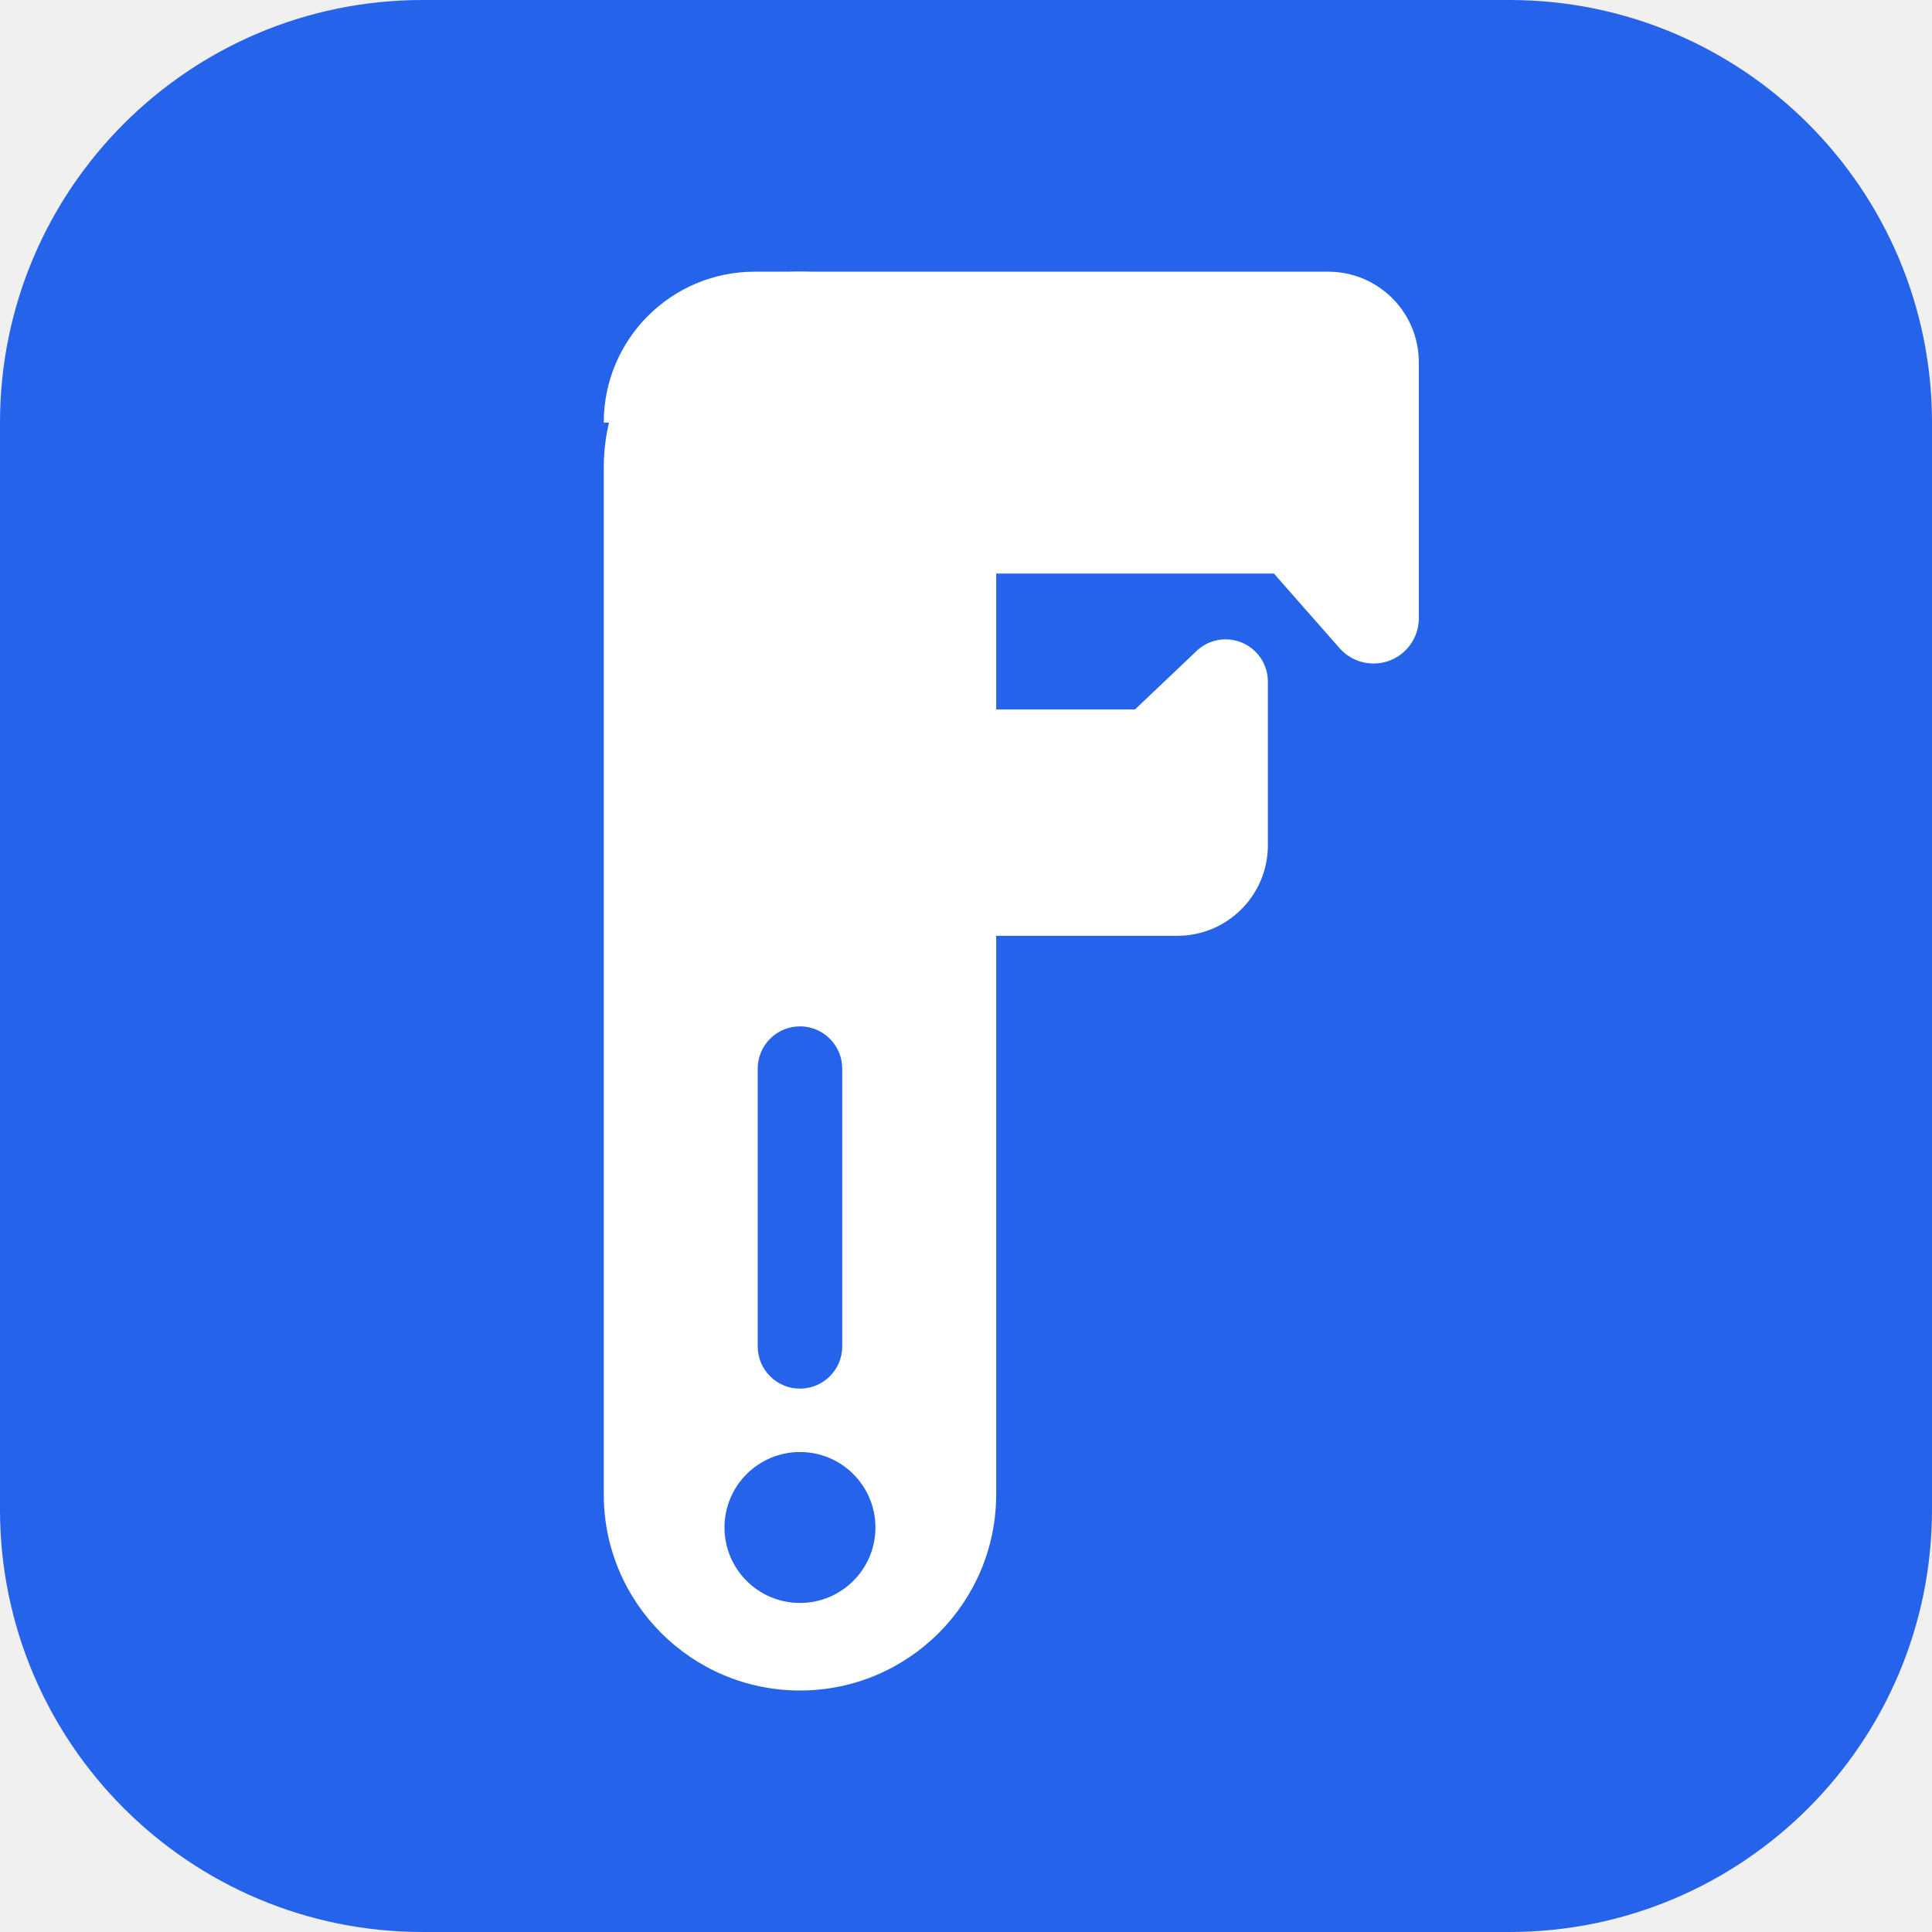
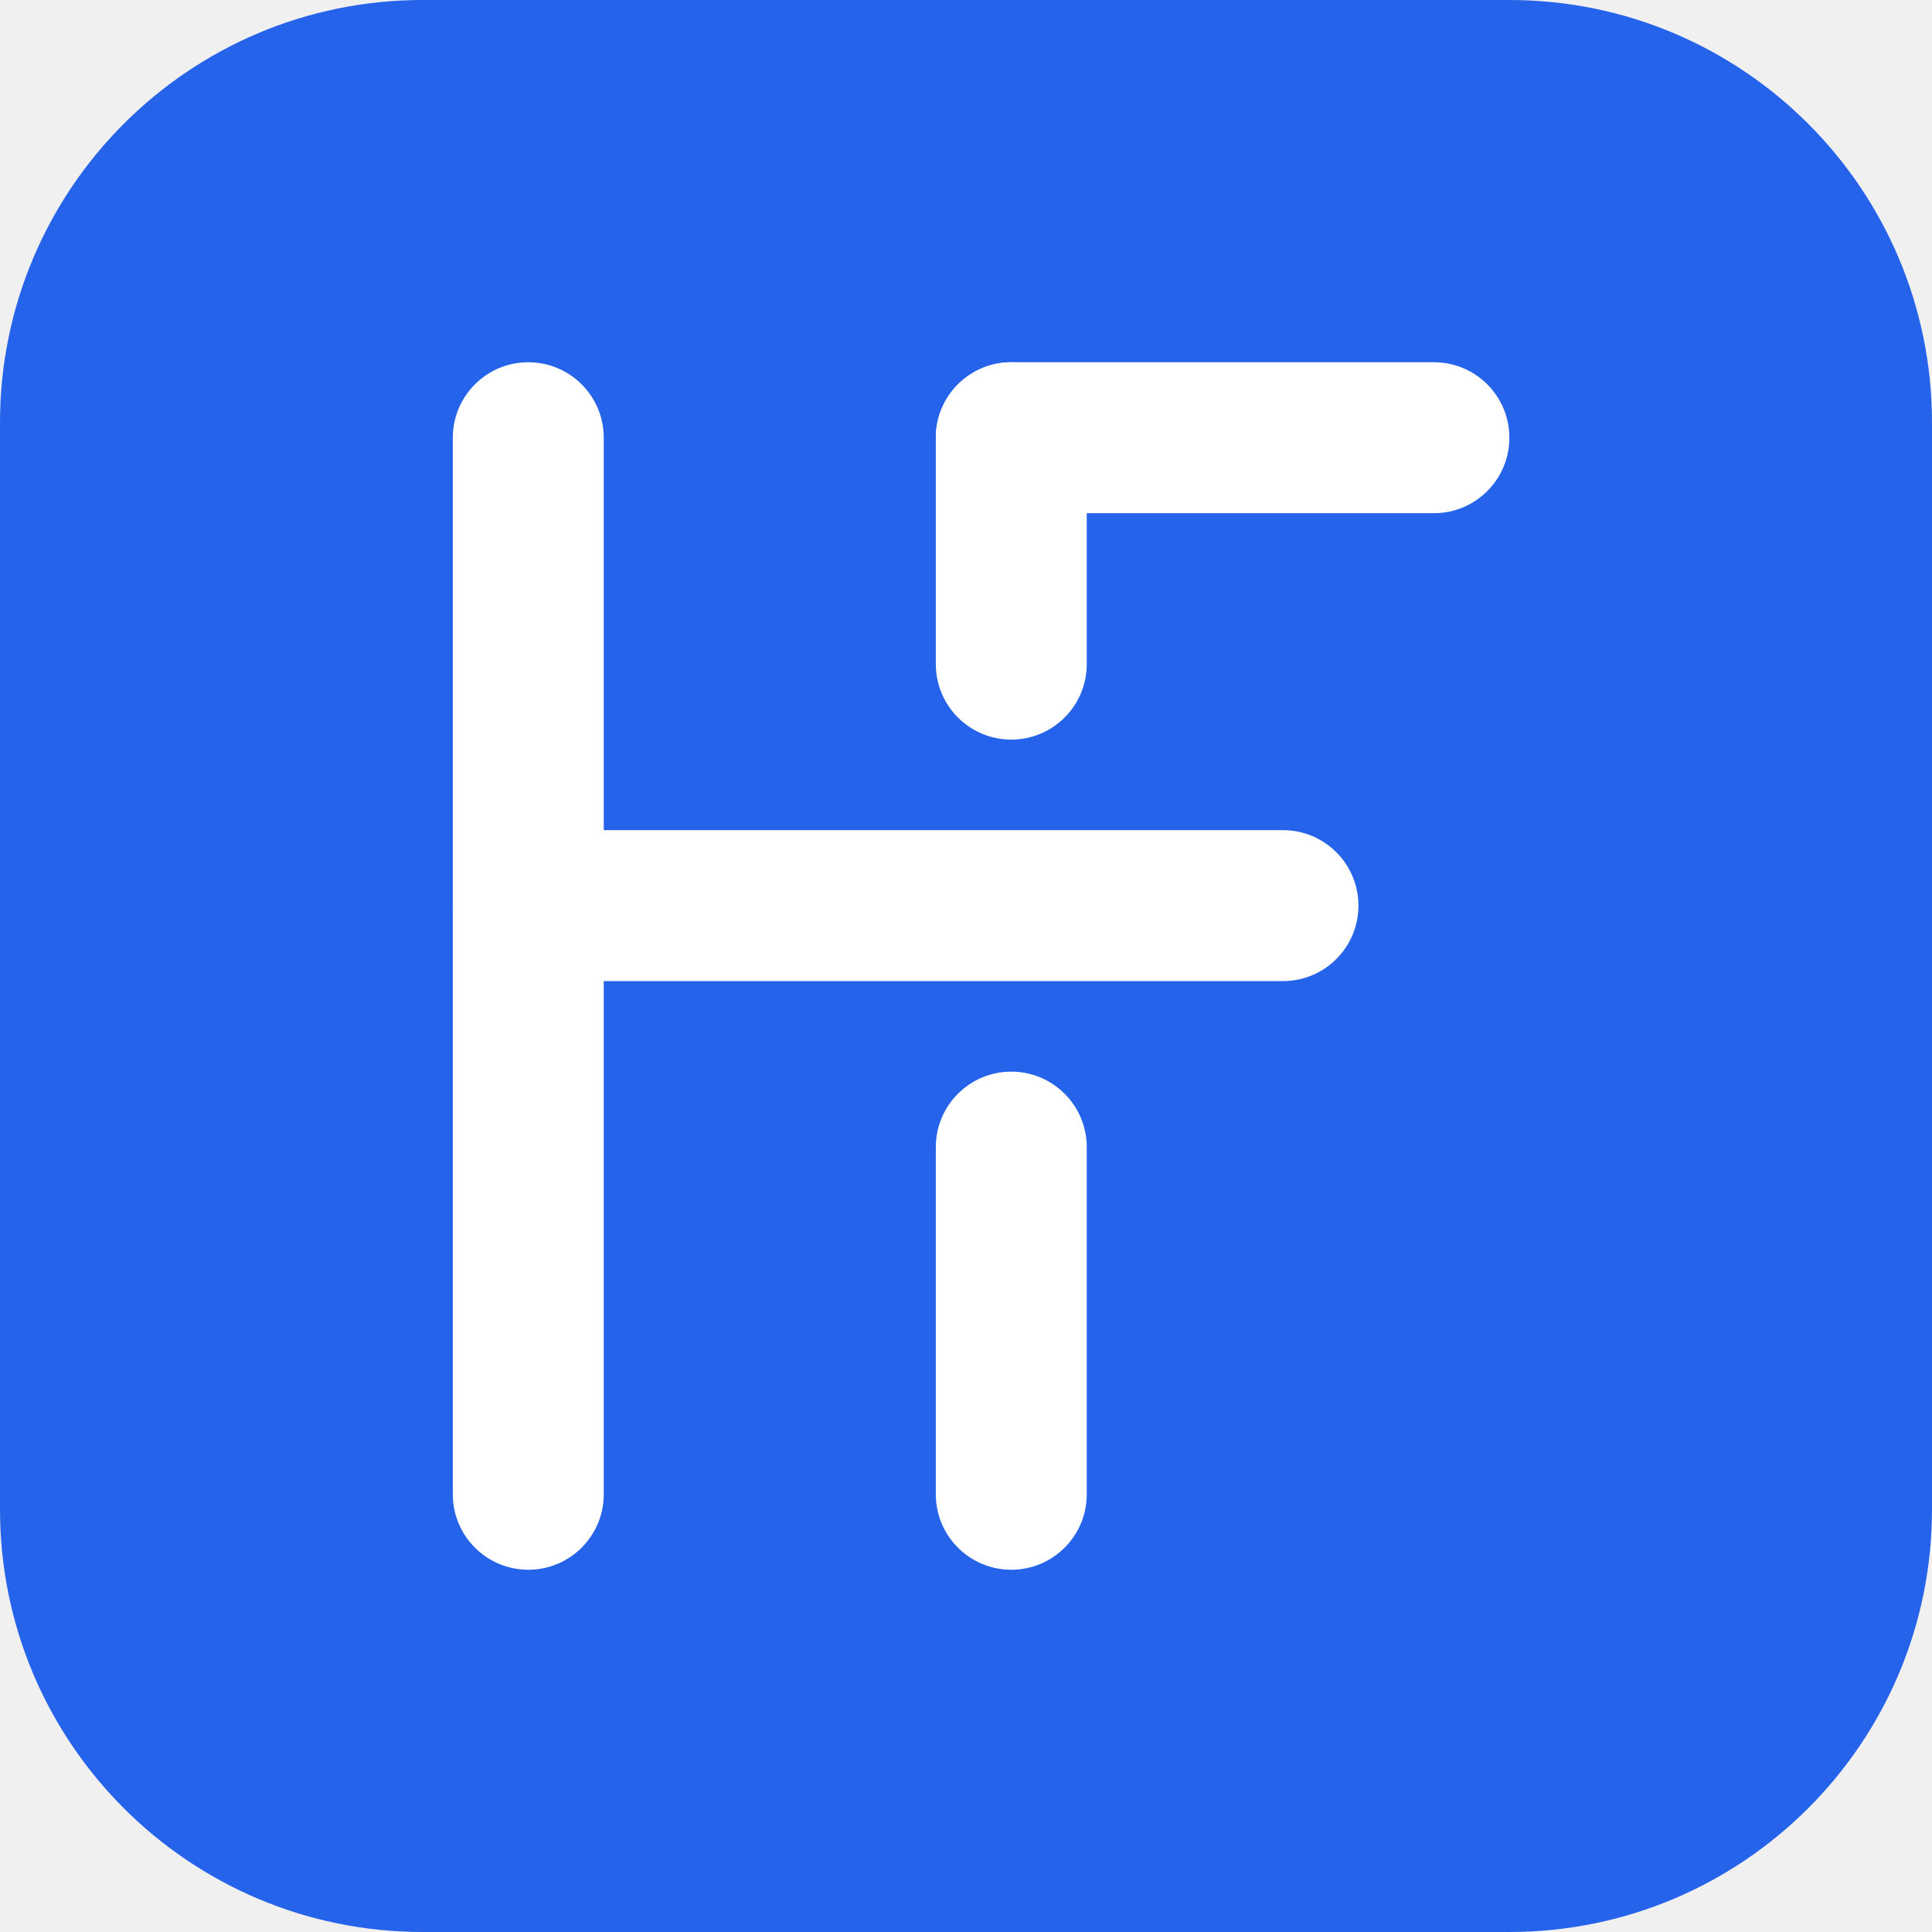
<svg xmlns="http://www.w3.org/2000/svg" viewBox="0 0 64 64">
  <rect width="64" height="64" rx="14" fill="#2563eb" />
  <g fill="#fff">
-     <path d="M20 14 a5 5 0 0 1 5-5 H44 a3 3 0 0 1 3 3 V20.5 a1.5 1.5 0 0 1-2.6 1 L42.2 19 H30 V14 Z" />
-     <path d="M30 31 V23.5 H37.6 L39.6 21.6 a1.4 1.4 0 0 1 2.4 1 V28 a3 3 0 0 1-3 3 Z" />
-     <rect x="20" y="9" width="13" height="47" rx="6.5" />
-   </g>
-   <g fill="#2563eb">
-     <rect x="25.1" y="34" width="2.8" height="12" rx="1.4" />
-     <circle cx="26.5" cy="50.6" r="2.5" />
+     <rect x="15" y="12" width="5" height="40" rx="2.5" />
+     <rect x="31" y="12" width="5" height="12.5" rx="2.5" />
+     <rect x="31" y="12" width="19" height="5" rx="2.5" />
+     <rect x="15" y="27.5" width="30" height="5" rx="2.5" />
+     <rect x="31" y="35.5" width="5" height="16.5" rx="2.5" />
  </g>
</svg>
